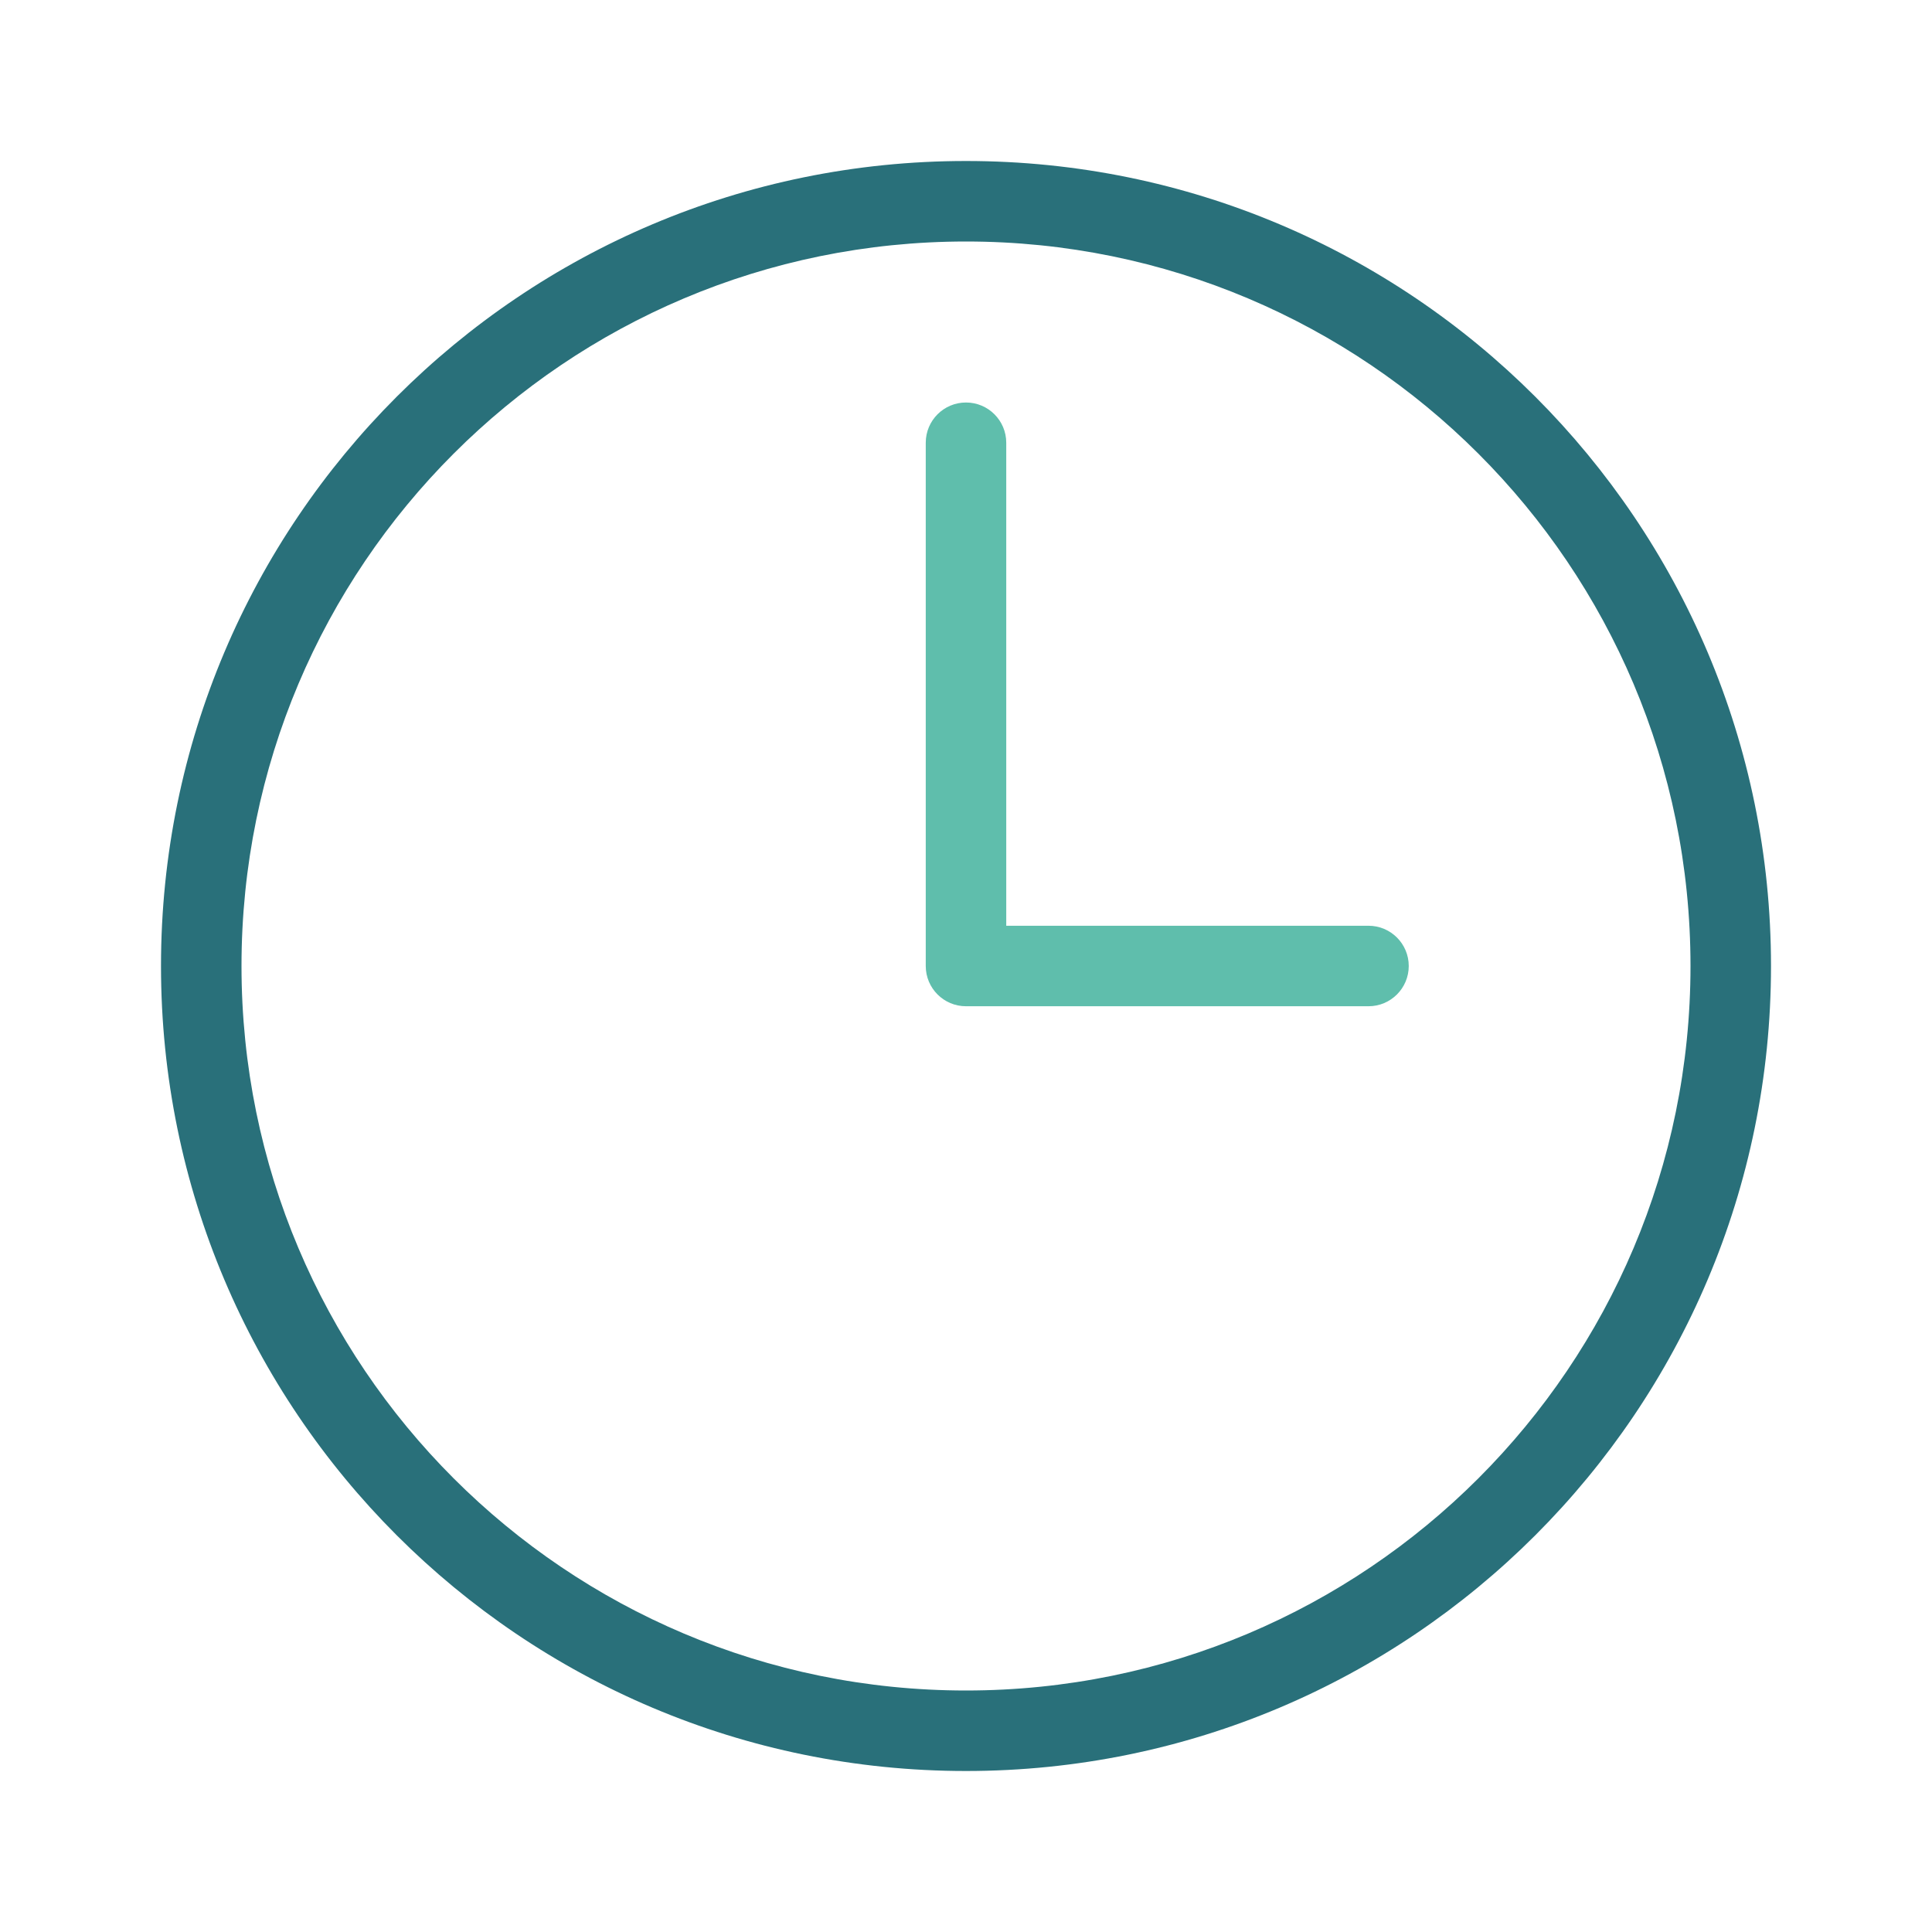
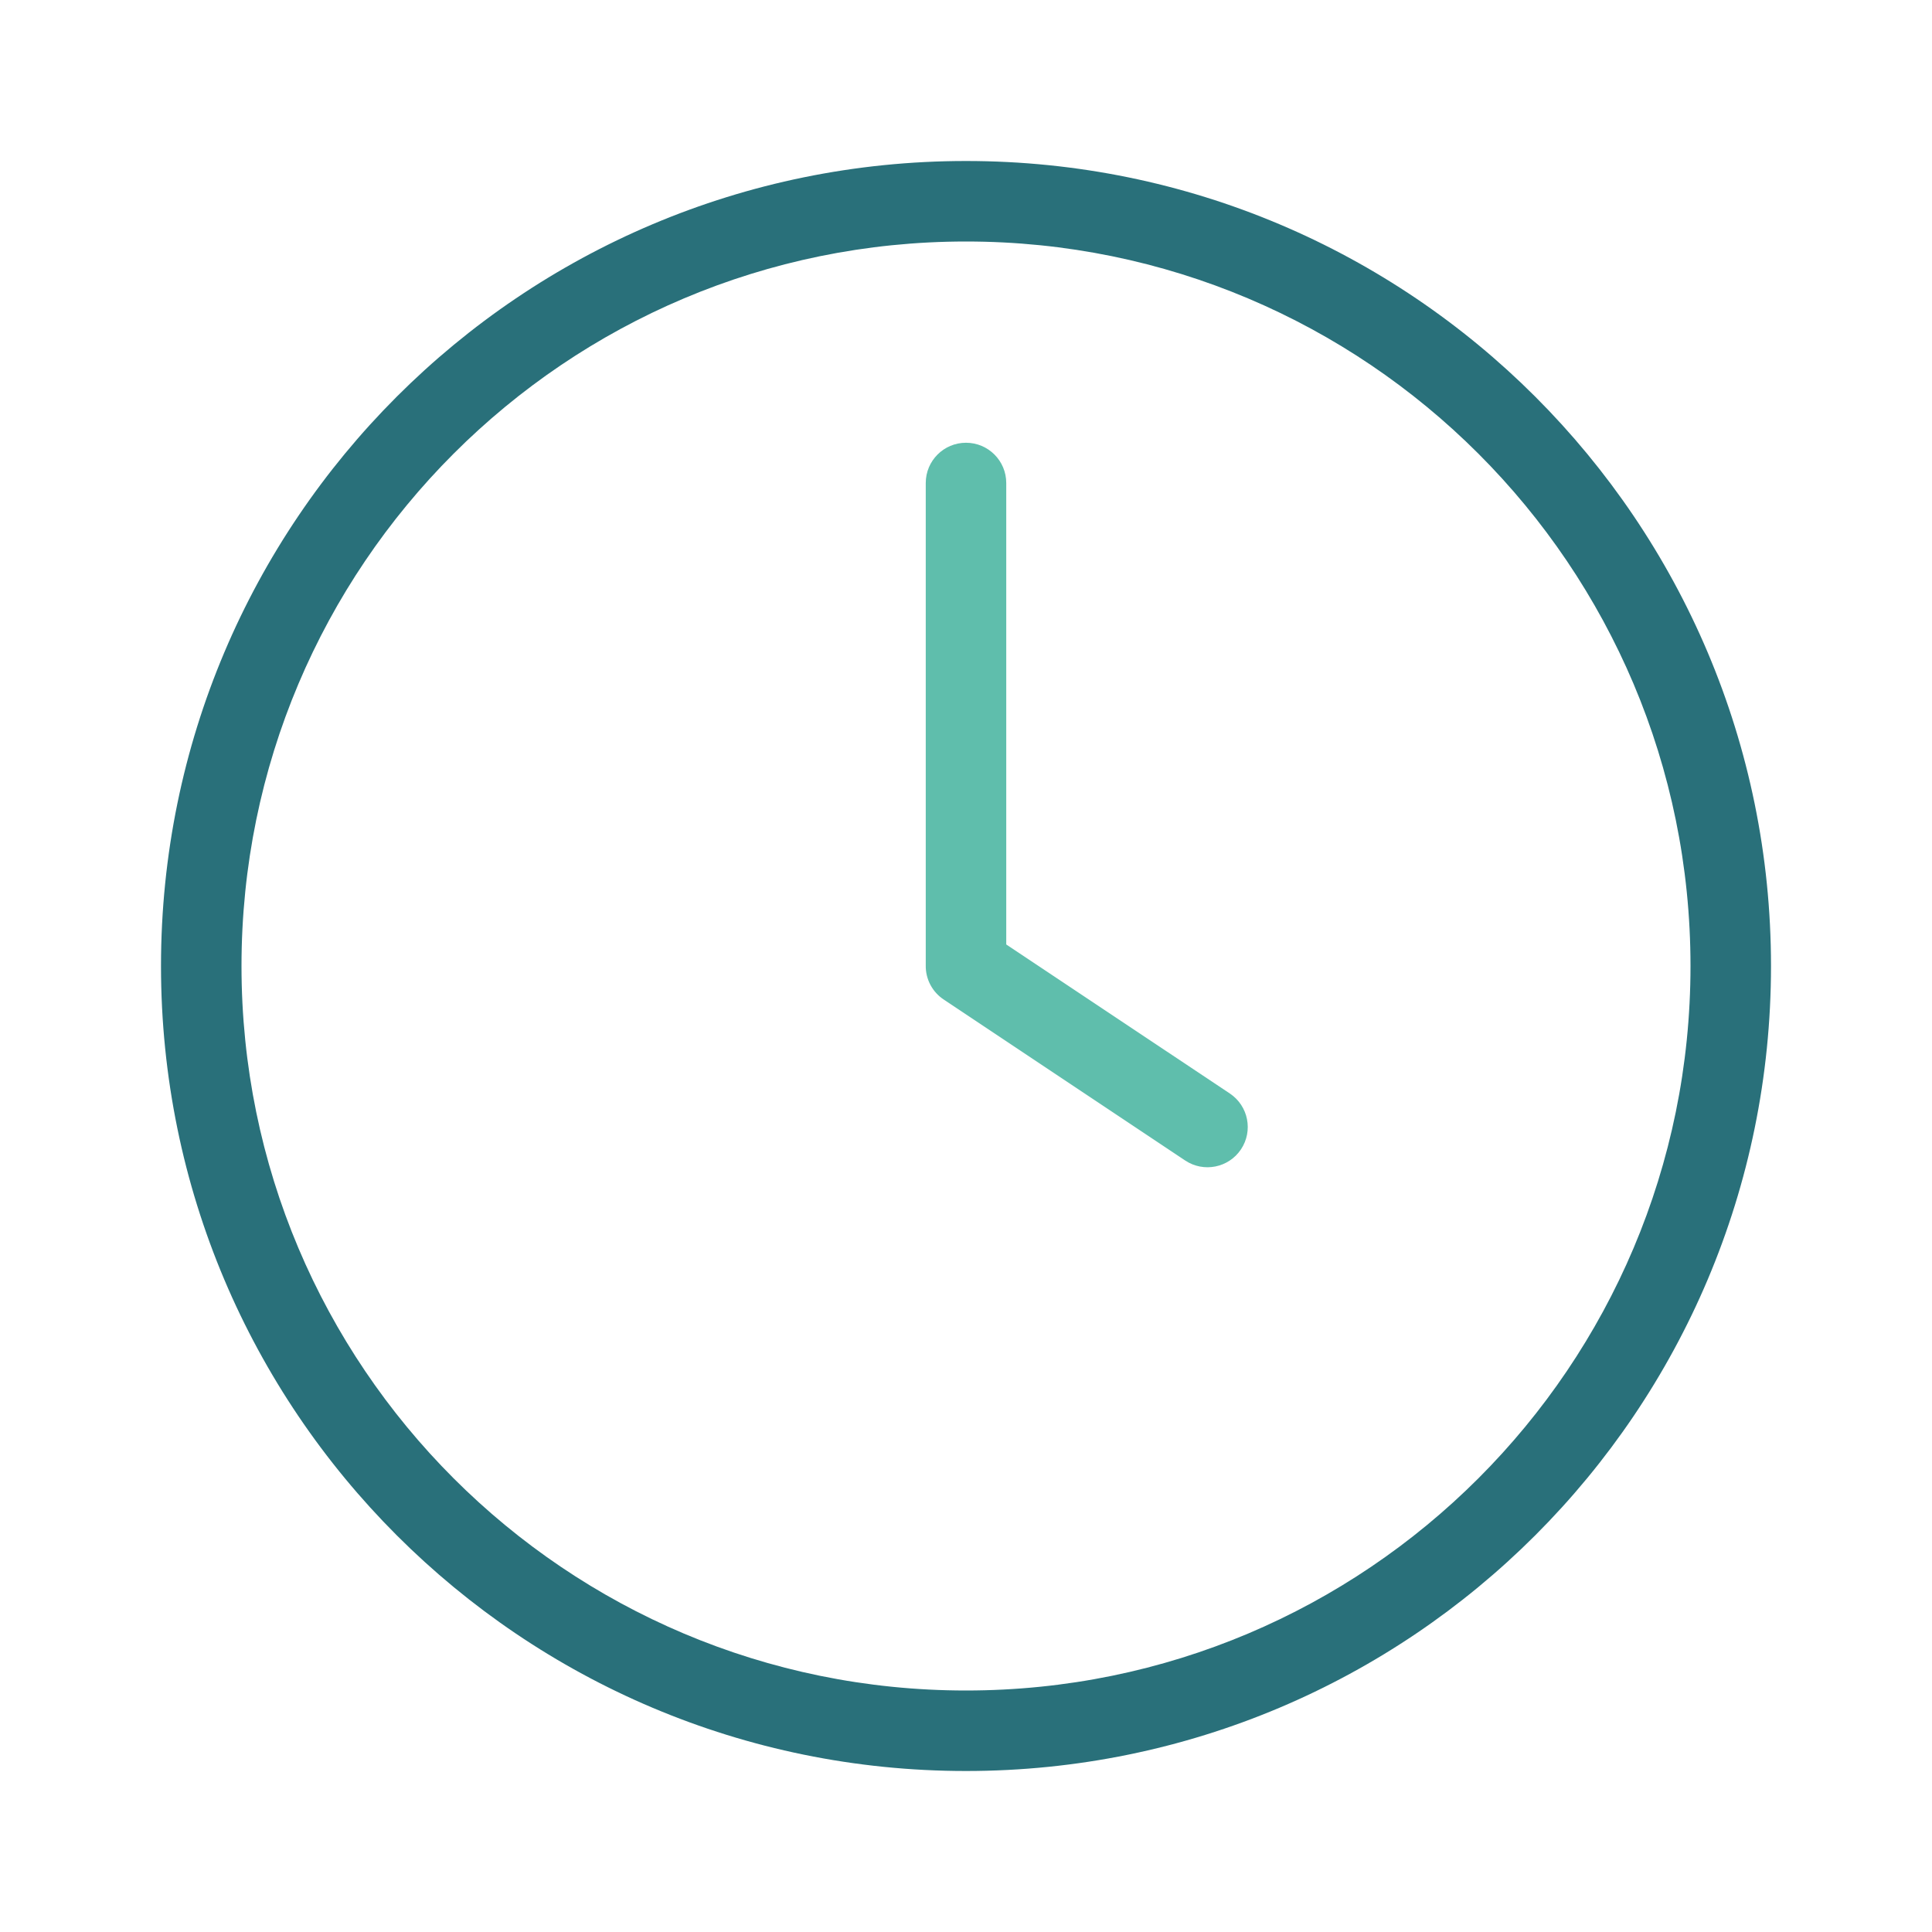
<svg xmlns="http://www.w3.org/2000/svg" width="48" height="48" fill="none" viewBox="0 0 48 48">
-   <g fill-rule="evenodd" class="time" clip-rule="evenodd">
-     <path fill="#29707A" d="M4 24C4 12.95 12.95 4 24 4s20 8.95 20 20-8.95 20-20 20S4 35.05 4 24ZM24 6C14.055 6 6 14.055 6 24s8.055 18 18 18 18-8.055 18-18S33.945 6 24 6Z" class="primary" />
-     <path fill="#5FBEAC" d="M24 10a1 1 0 0 1 1 1v12h9a1 1 0 1 1 0 2H24a1 1 0 0 1-1-1V11a1 1 0 0 1 1-1Z" class="secondary" />
+   <g class="Size=S">
+     <g fill-rule="evenodd" class="Icon" clip-rule="evenodd">
+       <path fill="#29707A" d="M4 24C4 12.95 12.95 4 24 4s20 8.95 20 20-8.95 20-20 20S4 35.05 4 24ZM24 6C14.055 6 6 14.055 6 24s8.055 18 18 18 18-8.055 18-18S33.945 6 24 6Z" class="primary" />
+       <path fill="#5FBEAC" d="M25 12a1 1 0 1 0-2 0v11.982a.997.997 0 0 0 .457.858l5.988 3.992a1 1 0 0 0 1.11-1.664L25 23.465V12Z" class="secondary" />
+     </g>
  </g>
</svg>
